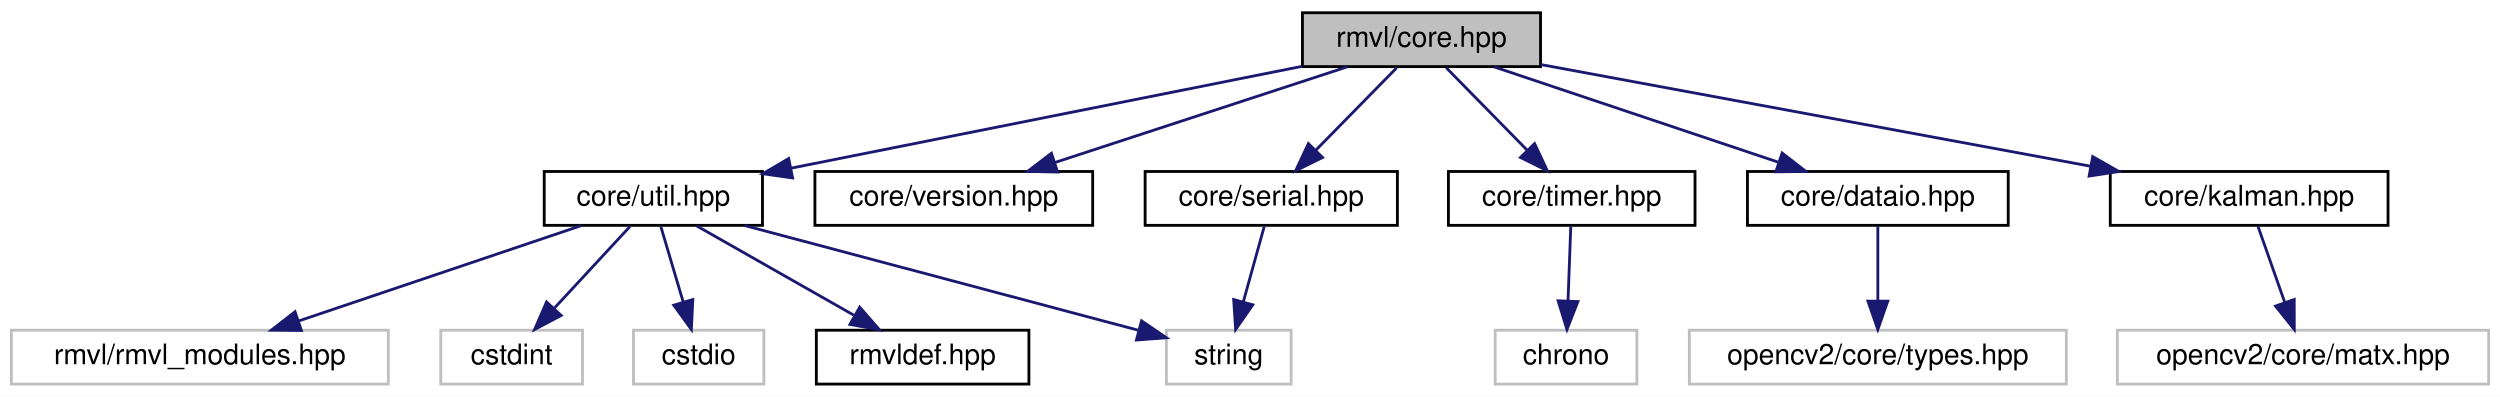
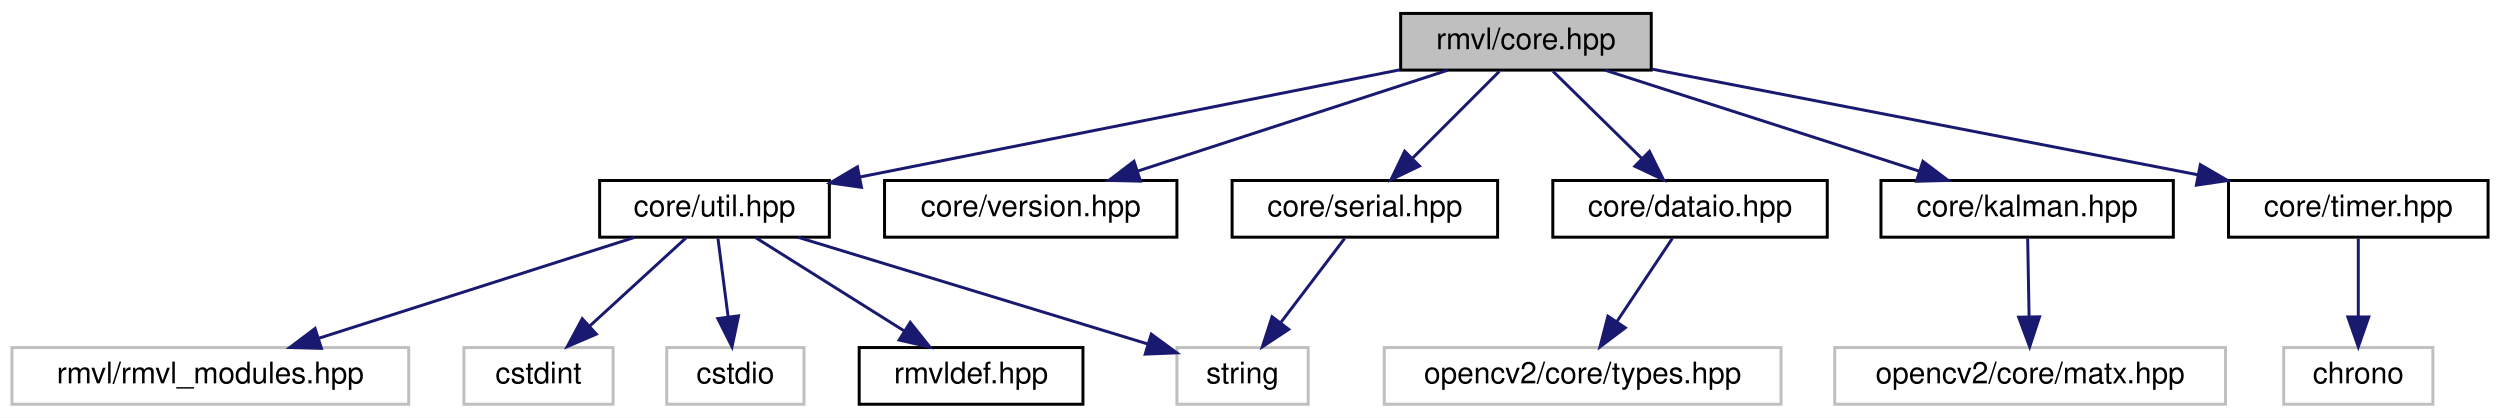
- <svg xmlns="http://www.w3.org/2000/svg" xmlns:xlink="http://www.w3.org/1999/xlink" width="882pt" height="140pt" viewBox="0.00 0.00 882.00 140.00">
+ <svg xmlns="http://www.w3.org/2000/svg" xmlns:xlink="http://www.w3.org/1999/xlink" width="838pt" height="140pt" viewBox="0.00 0.00 838.00 140.00">
  <g id="graph0" class="graph" transform="scale(1 1) rotate(0) translate(4 136)">
-     <polygon fill="white" stroke="transparent" points="-4,4 -4,-136 878,-136 878,4 -4,4" />
+     <polygon fill="white" stroke="transparent" points="-4,4 -4,-136 834,-136 834,4 -4,4" />
    <g id="node1" class="node">
      <g id="a_node1">
        <a xlink:title=" ">
-           <polygon fill="#bfbfbf" stroke="black" points="455.5,-112.5 455.5,-131.5 539.5,-131.5 539.5,-112.5 455.5,-112.5" />
-           <text text-anchor="middle" x="497.5" y="-119.5" font-family="Helvetica,sans-Serif" font-size="10.00">rmvl/core.hpp</text>
+           <polygon fill="#bfbfbf" stroke="black" points="465.5,-112.5 465.5,-131.5 549.5,-131.5 549.5,-112.5 465.5,-112.5" />
+           <text text-anchor="middle" x="507.5" y="-119.5" font-family="Helvetica,sans-Serif" font-size="10.00">rmvl/core.hpp</text>
        </a>
      </g>
    </g>
    <g id="node2" class="node">
      <g id="a_node2">
        <a xlink:href="../../d0/d3f/util_8hpp.html" target="_top" xlink:title=" ">
-           <polygon fill="white" stroke="black" points="188,-56.5 188,-75.5 265,-75.5 265,-56.5 188,-56.5" />
-           <text text-anchor="middle" x="226.5" y="-63.5" font-family="Helvetica,sans-Serif" font-size="10.00">core/util.hpp</text>
+           <polygon fill="white" stroke="black" points="197,-56.5 197,-75.5 274,-75.5 274,-56.5 197,-56.5" />
+           <text text-anchor="middle" x="235.5" y="-63.5" font-family="Helvetica,sans-Serif" font-size="10.00">core/util.hpp</text>
        </a>
      </g>
    </g>
    <g id="edge1" class="edge">
-       <path fill="none" stroke="midnightblue" d="M455.45,-112.62C406.67,-102.9 326.38,-86.9 275,-76.66" />
-       <polygon fill="midnightblue" stroke="midnightblue" points="275.62,-73.22 265.13,-74.7 274.25,-80.08 275.62,-73.22" />
+       <path fill="none" stroke="midnightblue" d="M465.3,-112.62C416.34,-102.9 335.75,-86.9 284.18,-76.66" />
+       <polygon fill="midnightblue" stroke="midnightblue" points="284.76,-73.21 274.27,-74.7 283.4,-80.08 284.76,-73.21" />
    </g>
    <g id="node8" class="node">
      <g id="a_node8">
        <a xlink:href="../../d7/dad/version_8hpp.html" target="_top" xlink:title="RMVL 版本控制">
-           <polygon fill="white" stroke="black" points="283.5,-56.5 283.5,-75.5 381.5,-75.5 381.5,-56.5 283.5,-56.5" />
-           <text text-anchor="middle" x="332.5" y="-63.5" font-family="Helvetica,sans-Serif" font-size="10.00">core/version.hpp</text>
+           <polygon fill="white" stroke="black" points="292.5,-56.5 292.5,-75.5 390.5,-75.5 390.5,-56.5 292.5,-56.5" />
+           <text text-anchor="middle" x="341.5" y="-63.5" font-family="Helvetica,sans-Serif" font-size="10.00">core/version.hpp</text>
        </a>
      </g>
    </g>
    <g id="edge7" class="edge">
-       <path fill="none" stroke="midnightblue" d="M471.36,-112.44C443.48,-103.32 399.15,-88.81 368.1,-78.65" />
-       <polygon fill="midnightblue" stroke="midnightblue" points="369.12,-75.3 358.52,-75.52 366.94,-81.95 369.12,-75.3" />
+       <path fill="none" stroke="midnightblue" d="M481.2,-112.44C453.15,-103.32 408.56,-88.81 377.32,-78.65" />
+       <polygon fill="midnightblue" stroke="midnightblue" points="378.27,-75.28 367.68,-75.52 376.11,-81.94 378.27,-75.28" />
    </g>
    <g id="node9" class="node">
      <g id="a_node9">
-         <a xlink:href="../../df/d05/timer_8hpp.html" target="_top" xlink:title="定时、计时模块">
-           <polygon fill="white" stroke="black" points="507,-56.5 507,-75.5 594,-75.5 594,-56.5 507,-56.5" />
-           <text text-anchor="middle" x="550.5" y="-63.5" font-family="Helvetica,sans-Serif" font-size="10.00">core/timer.hpp</text>
+         <a xlink:href="../../d5/d60/dataio_8hpp.html" target="_top" xlink:title="陀螺仪数据">
+           <polygon fill="white" stroke="black" points="516.5,-56.5 516.5,-75.5 608.5,-75.5 608.5,-56.5 516.5,-56.5" />
+           <text text-anchor="middle" x="562.5" y="-63.5" font-family="Helvetica,sans-Serif" font-size="10.00">core/dataio.hpp</text>
        </a>
      </g>
    </g>
    <g id="edge8" class="edge">
-       <path fill="none" stroke="midnightblue" d="M506.25,-112.08C513.97,-104.22 525.4,-92.57 534.72,-83.08" />
-       <polygon fill="midnightblue" stroke="midnightblue" points="537.4,-85.34 541.91,-75.75 532.41,-80.44 537.4,-85.34" />
+       <path fill="none" stroke="midnightblue" d="M516.58,-112.08C524.67,-104.14 536.7,-92.34 546.41,-82.8" />
+       <polygon fill="midnightblue" stroke="midnightblue" points="548.9,-85.25 553.59,-75.75 544,-80.26 548.9,-85.25" />
    </g>
    <g id="node11" class="node">
      <g id="a_node11">
-         <a xlink:href="../../d5/d60/dataio_8hpp.html" target="_top" xlink:title="陀螺仪数据">
-           <polygon fill="white" stroke="black" points="612.5,-56.5 612.5,-75.5 704.5,-75.5 704.5,-56.5 612.5,-56.5" />
-           <text text-anchor="middle" x="658.5" y="-63.5" font-family="Helvetica,sans-Serif" font-size="10.00">core/dataio.hpp</text>
+         <a xlink:href="../../db/d0f/kalman_8hpp.html" target="_top" xlink:title="包含轻量级 cv::Matx 的卡尔曼滤波模块">
+           <polygon fill="white" stroke="black" points="626.5,-56.5 626.5,-75.5 724.5,-75.5 724.5,-56.5 626.5,-56.5" />
+           <text text-anchor="middle" x="675.5" y="-63.5" font-family="Helvetica,sans-Serif" font-size="10.00">core/kalman.hpp</text>
        </a>
      </g>
    </g>
    <g id="edge10" class="edge">
-       <path fill="none" stroke="midnightblue" d="M523.01,-112.44C550.1,-103.36 593.09,-88.94 623.37,-78.78" />
-       <polygon fill="midnightblue" stroke="midnightblue" points="624.74,-82.01 633.11,-75.52 622.51,-75.38 624.74,-82.01" />
+       <path fill="none" stroke="midnightblue" d="M534.12,-112.44C562.51,-103.32 607.64,-88.81 639.25,-78.65" />
+       <polygon fill="midnightblue" stroke="midnightblue" points="640.56,-81.91 649,-75.52 638.41,-75.24 640.56,-81.91" />
    </g>
    <g id="node13" class="node">
      <g id="a_node13">
-         <a xlink:href="../../db/d0f/kalman_8hpp.html" target="_top" xlink:title="包含轻量级 cv::Matx 的卡尔曼滤波模块">
-           <polygon fill="white" stroke="black" points="740.5,-56.5 740.5,-75.5 838.5,-75.5 838.5,-56.5 740.5,-56.5" />
-           <text text-anchor="middle" x="789.5" y="-63.5" font-family="Helvetica,sans-Serif" font-size="10.00">core/kalman.hpp</text>
+         <a xlink:href="../../d1/dc5/serial_8hpp.html" target="_top" xlink:title="Unix 串口类">
+           <polygon fill="white" stroke="black" points="409,-56.5 409,-75.5 498,-75.5 498,-56.5 409,-56.5" />
+           <text text-anchor="middle" x="453.5" y="-63.5" font-family="Helvetica,sans-Serif" font-size="10.00">core/serial.hpp</text>
        </a>
      </g>
    </g>
    <g id="edge12" class="edge">
-       <path fill="none" stroke="midnightblue" d="M539.65,-113.21C590.75,-103.75 677.05,-87.8 733.65,-77.33" />
-       <polygon fill="midnightblue" stroke="midnightblue" points="734.31,-80.76 743.51,-75.5 733.04,-73.88 734.31,-80.76" />
+       <path fill="none" stroke="midnightblue" d="M498.58,-112.08C490.72,-104.22 479.07,-92.57 469.58,-83.08" />
+       <polygon fill="midnightblue" stroke="midnightblue" points="471.8,-80.35 462.25,-75.75 466.85,-85.3 471.8,-80.35" />
    </g>
-     <g id="node15" class="node">
-       <g id="a_node15">
-         <a xlink:href="../../d1/dc5/serial_8hpp.html" target="_top" xlink:title="Unix 串口类">
-           <polygon fill="white" stroke="black" points="400,-56.5 400,-75.5 489,-75.5 489,-56.5 400,-56.5" />
-           <text text-anchor="middle" x="444.5" y="-63.5" font-family="Helvetica,sans-Serif" font-size="10.00">core/serial.hpp</text>
+     <g id="node14" class="node">
+       <g id="a_node14">
+         <a xlink:href="../../df/d05/timer_8hpp.html" target="_top" xlink:title="定时、计时模块">
+           <polygon fill="white" stroke="black" points="743,-56.5 743,-75.5 830,-75.5 830,-56.5 743,-56.5" />
+           <text text-anchor="middle" x="786.5" y="-63.5" font-family="Helvetica,sans-Serif" font-size="10.00">core/timer.hpp</text>
        </a>
      </g>
    </g>
    <g id="edge14" class="edge">
-       <path fill="none" stroke="midnightblue" d="M488.75,-112.08C481.03,-104.22 469.6,-92.57 460.28,-83.08" />
-       <polygon fill="midnightblue" stroke="midnightblue" points="462.59,-80.44 453.09,-75.75 457.6,-85.34 462.59,-80.44" />
+       <path fill="none" stroke="midnightblue" d="M549.57,-112.86C598.48,-103.39 679.31,-87.75 732.73,-77.41" />
+       <polygon fill="midnightblue" stroke="midnightblue" points="733.55,-80.81 742.7,-75.48 732.22,-73.94 733.55,-80.81" />
    </g>
    <g id="node3" class="node">
      <g id="a_node3">
        <a xlink:title=" ">
          <polygon fill="white" stroke="#bfbfbf" points="0,-0.5 0,-19.5 133,-19.5 133,-0.5 0,-0.5" />
          <text text-anchor="middle" x="66.5" y="-7.5" font-family="Helvetica,sans-Serif" font-size="10.00">rmvl/rmvl_modules.hpp</text>
        </a>
      </g>
    </g>
    <g id="edge2" class="edge">
-       <path fill="none" stroke="midnightblue" d="M201.15,-56.44C174.23,-47.36 131.5,-32.94 101.41,-22.78" />
-       <polygon fill="midnightblue" stroke="midnightblue" points="102.33,-19.4 91.73,-19.52 100.09,-26.03 102.33,-19.4" />
+       <path fill="none" stroke="midnightblue" d="M208.72,-56.44C180.17,-47.32 134.77,-32.81 102.96,-22.65" />
+       <polygon fill="midnightblue" stroke="midnightblue" points="103.74,-19.23 93.15,-19.52 101.61,-25.89 103.74,-19.23" />
    </g>
    <g id="node4" class="node">
      <g id="a_node4">
        <a xlink:title=" ">
          <polygon fill="white" stroke="#bfbfbf" points="151.5,-0.5 151.5,-19.5 201.5,-19.5 201.5,-0.5 151.5,-0.5" />
          <text text-anchor="middle" x="176.5" y="-7.5" font-family="Helvetica,sans-Serif" font-size="10.00">cstdint</text>
        </a>
      </g>
    </g>
    <g id="edge3" class="edge">
-       <path fill="none" stroke="midnightblue" d="M218.24,-56.08C211.04,-48.3 200.39,-36.8 191.65,-27.37" />
-       <polygon fill="midnightblue" stroke="midnightblue" points="193.97,-24.71 184.6,-19.75 188.83,-29.47 193.97,-24.71" />
+       <path fill="none" stroke="midnightblue" d="M226.02,-56.32C217.3,-48.34 204.16,-36.31 193.6,-26.65" />
+       <polygon fill="midnightblue" stroke="midnightblue" points="195.89,-24 186.15,-19.83 191.17,-29.17 195.89,-24" />
    </g>
    <g id="node5" class="node">
      <g id="a_node5">
        <a xlink:title=" ">
          <polygon fill="white" stroke="#bfbfbf" points="219.5,-0.5 219.5,-19.5 265.5,-19.5 265.5,-0.5 219.5,-0.5" />
          <text text-anchor="middle" x="242.5" y="-7.5" font-family="Helvetica,sans-Serif" font-size="10.00">cstdio</text>
        </a>
      </g>
    </g>
    <g id="edge4" class="edge">
-       <path fill="none" stroke="midnightblue" d="M229.14,-56.08C231.29,-48.85 234.38,-38.41 237.05,-29.4" />
-       <polygon fill="midnightblue" stroke="midnightblue" points="240.42,-30.33 239.91,-19.75 233.71,-28.34 240.42,-30.33" />
+       <path fill="none" stroke="midnightblue" d="M236.66,-56.08C237.58,-48.93 238.92,-38.64 240.08,-29.69" />
+       <polygon fill="midnightblue" stroke="midnightblue" points="243.55,-30.12 241.37,-19.75 236.61,-29.22 243.55,-30.12" />
    </g>
    <g id="node6" class="node">
      <g id="a_node6">
        <a xlink:title=" ">
-           <polygon fill="white" stroke="#bfbfbf" points="407.5,-0.5 407.5,-19.5 451.5,-19.5 451.5,-0.5 407.5,-0.5" />
-           <text text-anchor="middle" x="429.5" y="-7.5" font-family="Helvetica,sans-Serif" font-size="10.00">string</text>
+           <polygon fill="white" stroke="#bfbfbf" points="390.5,-0.5 390.5,-19.5 434.5,-19.5 434.5,-0.5 390.5,-0.5" />
+           <text text-anchor="middle" x="412.5" y="-7.5" font-family="Helvetica,sans-Serif" font-size="10.00">string</text>
        </a>
      </g>
    </g>
    <g id="edge5" class="edge">
-       <path fill="none" stroke="midnightblue" d="M258.67,-56.44C296.68,-46.33 359.55,-29.61 397.49,-19.51" />
-       <polygon fill="midnightblue" stroke="midnightblue" points="398.73,-22.81 407.49,-16.85 396.93,-16.04 398.73,-22.81" />
+       <path fill="none" stroke="midnightblue" d="M263.55,-56.44C295.44,-46.71 347.39,-30.86 380.74,-20.69" />
+       <polygon fill="midnightblue" stroke="midnightblue" points="381.91,-23.99 390.46,-17.73 379.87,-17.3 381.91,-23.99" />
    </g>
    <g id="node7" class="node">
      <g id="a_node7">
        <a xlink:href="../../db/d41/rmvldef_8hpp.html" target="_top" xlink:title=" ">
          <polygon fill="white" stroke="black" points="284,-0.5 284,-19.5 359,-19.5 359,-0.5 284,-0.5" />
          <text text-anchor="middle" x="321.5" y="-7.5" font-family="Helvetica,sans-Serif" font-size="10.00">rmvldef.hpp</text>
        </a>
      </g>
    </g>
    <g id="edge6" class="edge">
-       <path fill="none" stroke="midnightblue" d="M241.76,-56.32C256.72,-47.82 279.75,-34.73 297.23,-24.8" />
-       <polygon fill="midnightblue" stroke="midnightblue" points="299.31,-27.64 306.27,-19.65 295.85,-21.55 299.31,-27.64" />
+       <path fill="none" stroke="midnightblue" d="M249.32,-56.32C262.73,-47.9 283.32,-34.97 299.09,-25.07" />
+       <polygon fill="midnightblue" stroke="midnightblue" points="301.11,-27.94 307.72,-19.65 297.39,-22.01 301.11,-27.94" />
    </g>
    <g id="node10" class="node">
      <g id="a_node10">
        <a xlink:title=" ">
-           <polygon fill="white" stroke="#bfbfbf" points="523.5,-0.5 523.5,-19.5 573.5,-19.5 573.5,-0.5 523.5,-0.5" />
-           <text text-anchor="middle" x="548.5" y="-7.5" font-family="Helvetica,sans-Serif" font-size="10.00">chrono</text>
+           <polygon fill="white" stroke="#bfbfbf" points="460,-0.5 460,-19.5 593,-19.5 593,-0.5 460,-0.5" />
+           <text text-anchor="middle" x="526.5" y="-7.5" font-family="Helvetica,sans-Serif" font-size="10.00">opencv2/core/types.hpp</text>
        </a>
      </g>
    </g>
    <g id="edge9" class="edge">
-       <path fill="none" stroke="midnightblue" d="M550.17,-56.08C549.91,-49.01 549.53,-38.86 549.2,-29.99" />
-       <polygon fill="midnightblue" stroke="midnightblue" points="552.69,-29.61 548.82,-19.75 545.7,-29.87 552.69,-29.61" />
+       <path fill="none" stroke="midnightblue" d="M556.56,-56.08C551.52,-48.53 544.16,-37.49 537.99,-28.23" />
+       <polygon fill="midnightblue" stroke="midnightblue" points="540.79,-26.13 532.33,-19.75 534.97,-30.01 540.79,-26.13" />
    </g>
    <g id="node12" class="node">
      <g id="a_node12">
        <a xlink:title=" ">
-           <polygon fill="white" stroke="#bfbfbf" points="592,-0.5 592,-19.5 725,-19.5 725,-0.5 592,-0.5" />
-           <text text-anchor="middle" x="658.5" y="-7.5" font-family="Helvetica,sans-Serif" font-size="10.00">opencv2/core/types.hpp</text>
+           <polygon fill="white" stroke="#bfbfbf" points="611,-0.5 611,-19.5 742,-19.5 742,-0.5 611,-0.5" />
+           <text text-anchor="middle" x="676.5" y="-7.5" font-family="Helvetica,sans-Serif" font-size="10.00">opencv2/core/matx.hpp</text>
        </a>
      </g>
    </g>
    <g id="edge11" class="edge">
-       <path fill="none" stroke="midnightblue" d="M658.5,-56.08C658.5,-49.01 658.5,-38.86 658.5,-29.99" />
-       <polygon fill="midnightblue" stroke="midnightblue" points="662,-29.75 658.5,-19.75 655,-29.75 662,-29.75" />
+       <path fill="none" stroke="midnightblue" d="M675.67,-56.08C675.8,-49.01 675.98,-38.86 676.15,-29.99" />
+       <polygon fill="midnightblue" stroke="midnightblue" points="679.65,-29.81 676.34,-19.75 672.65,-29.68 679.65,-29.81" />
    </g>
-     <g id="node14" class="node">
-       <g id="a_node14">
+     <g id="edge13" class="edge">
+       <path fill="none" stroke="midnightblue" d="M446.73,-56.08C440.94,-48.46 432.44,-37.26 425.36,-27.94" />
+       <polygon fill="midnightblue" stroke="midnightblue" points="427.98,-25.6 419.14,-19.75 422.4,-29.83 427.98,-25.6" />
+     </g>
+     <g id="node15" class="node">
+       <g id="a_node15">
        <a xlink:title=" ">
-           <polygon fill="white" stroke="#bfbfbf" points="743,-0.5 743,-19.5 874,-19.5 874,-0.5 743,-0.5" />
-           <text text-anchor="middle" x="808.5" y="-7.5" font-family="Helvetica,sans-Serif" font-size="10.00">opencv2/core/matx.hpp</text>
+           <polygon fill="white" stroke="#bfbfbf" points="761.5,-0.5 761.5,-19.5 811.5,-19.5 811.5,-0.5 761.5,-0.5" />
+           <text text-anchor="middle" x="786.5" y="-7.5" font-family="Helvetica,sans-Serif" font-size="10.00">chrono</text>
        </a>
      </g>
    </g>
-     <g id="edge13" class="edge">
-       <path fill="none" stroke="midnightblue" d="M792.64,-56.08C795.18,-48.85 798.86,-38.41 802.03,-29.4" />
-       <polygon fill="midnightblue" stroke="midnightblue" points="805.4,-30.35 805.42,-19.75 798.8,-28.02 805.4,-30.35" />
-     </g>
    <g id="edge15" class="edge">
-       <path fill="none" stroke="midnightblue" d="M442.02,-56.08C440.01,-48.85 437.11,-38.41 434.61,-29.4" />
-       <polygon fill="midnightblue" stroke="midnightblue" points="437.98,-28.45 431.93,-19.75 431.24,-30.32 437.98,-28.45" />
+       <path fill="none" stroke="midnightblue" d="M786.5,-56.08C786.5,-49.01 786.5,-38.86 786.5,-29.99" />
+       <polygon fill="midnightblue" stroke="midnightblue" points="790,-29.75 786.5,-19.75 783,-29.75 790,-29.75" />
    </g>
  </g>
</svg>
